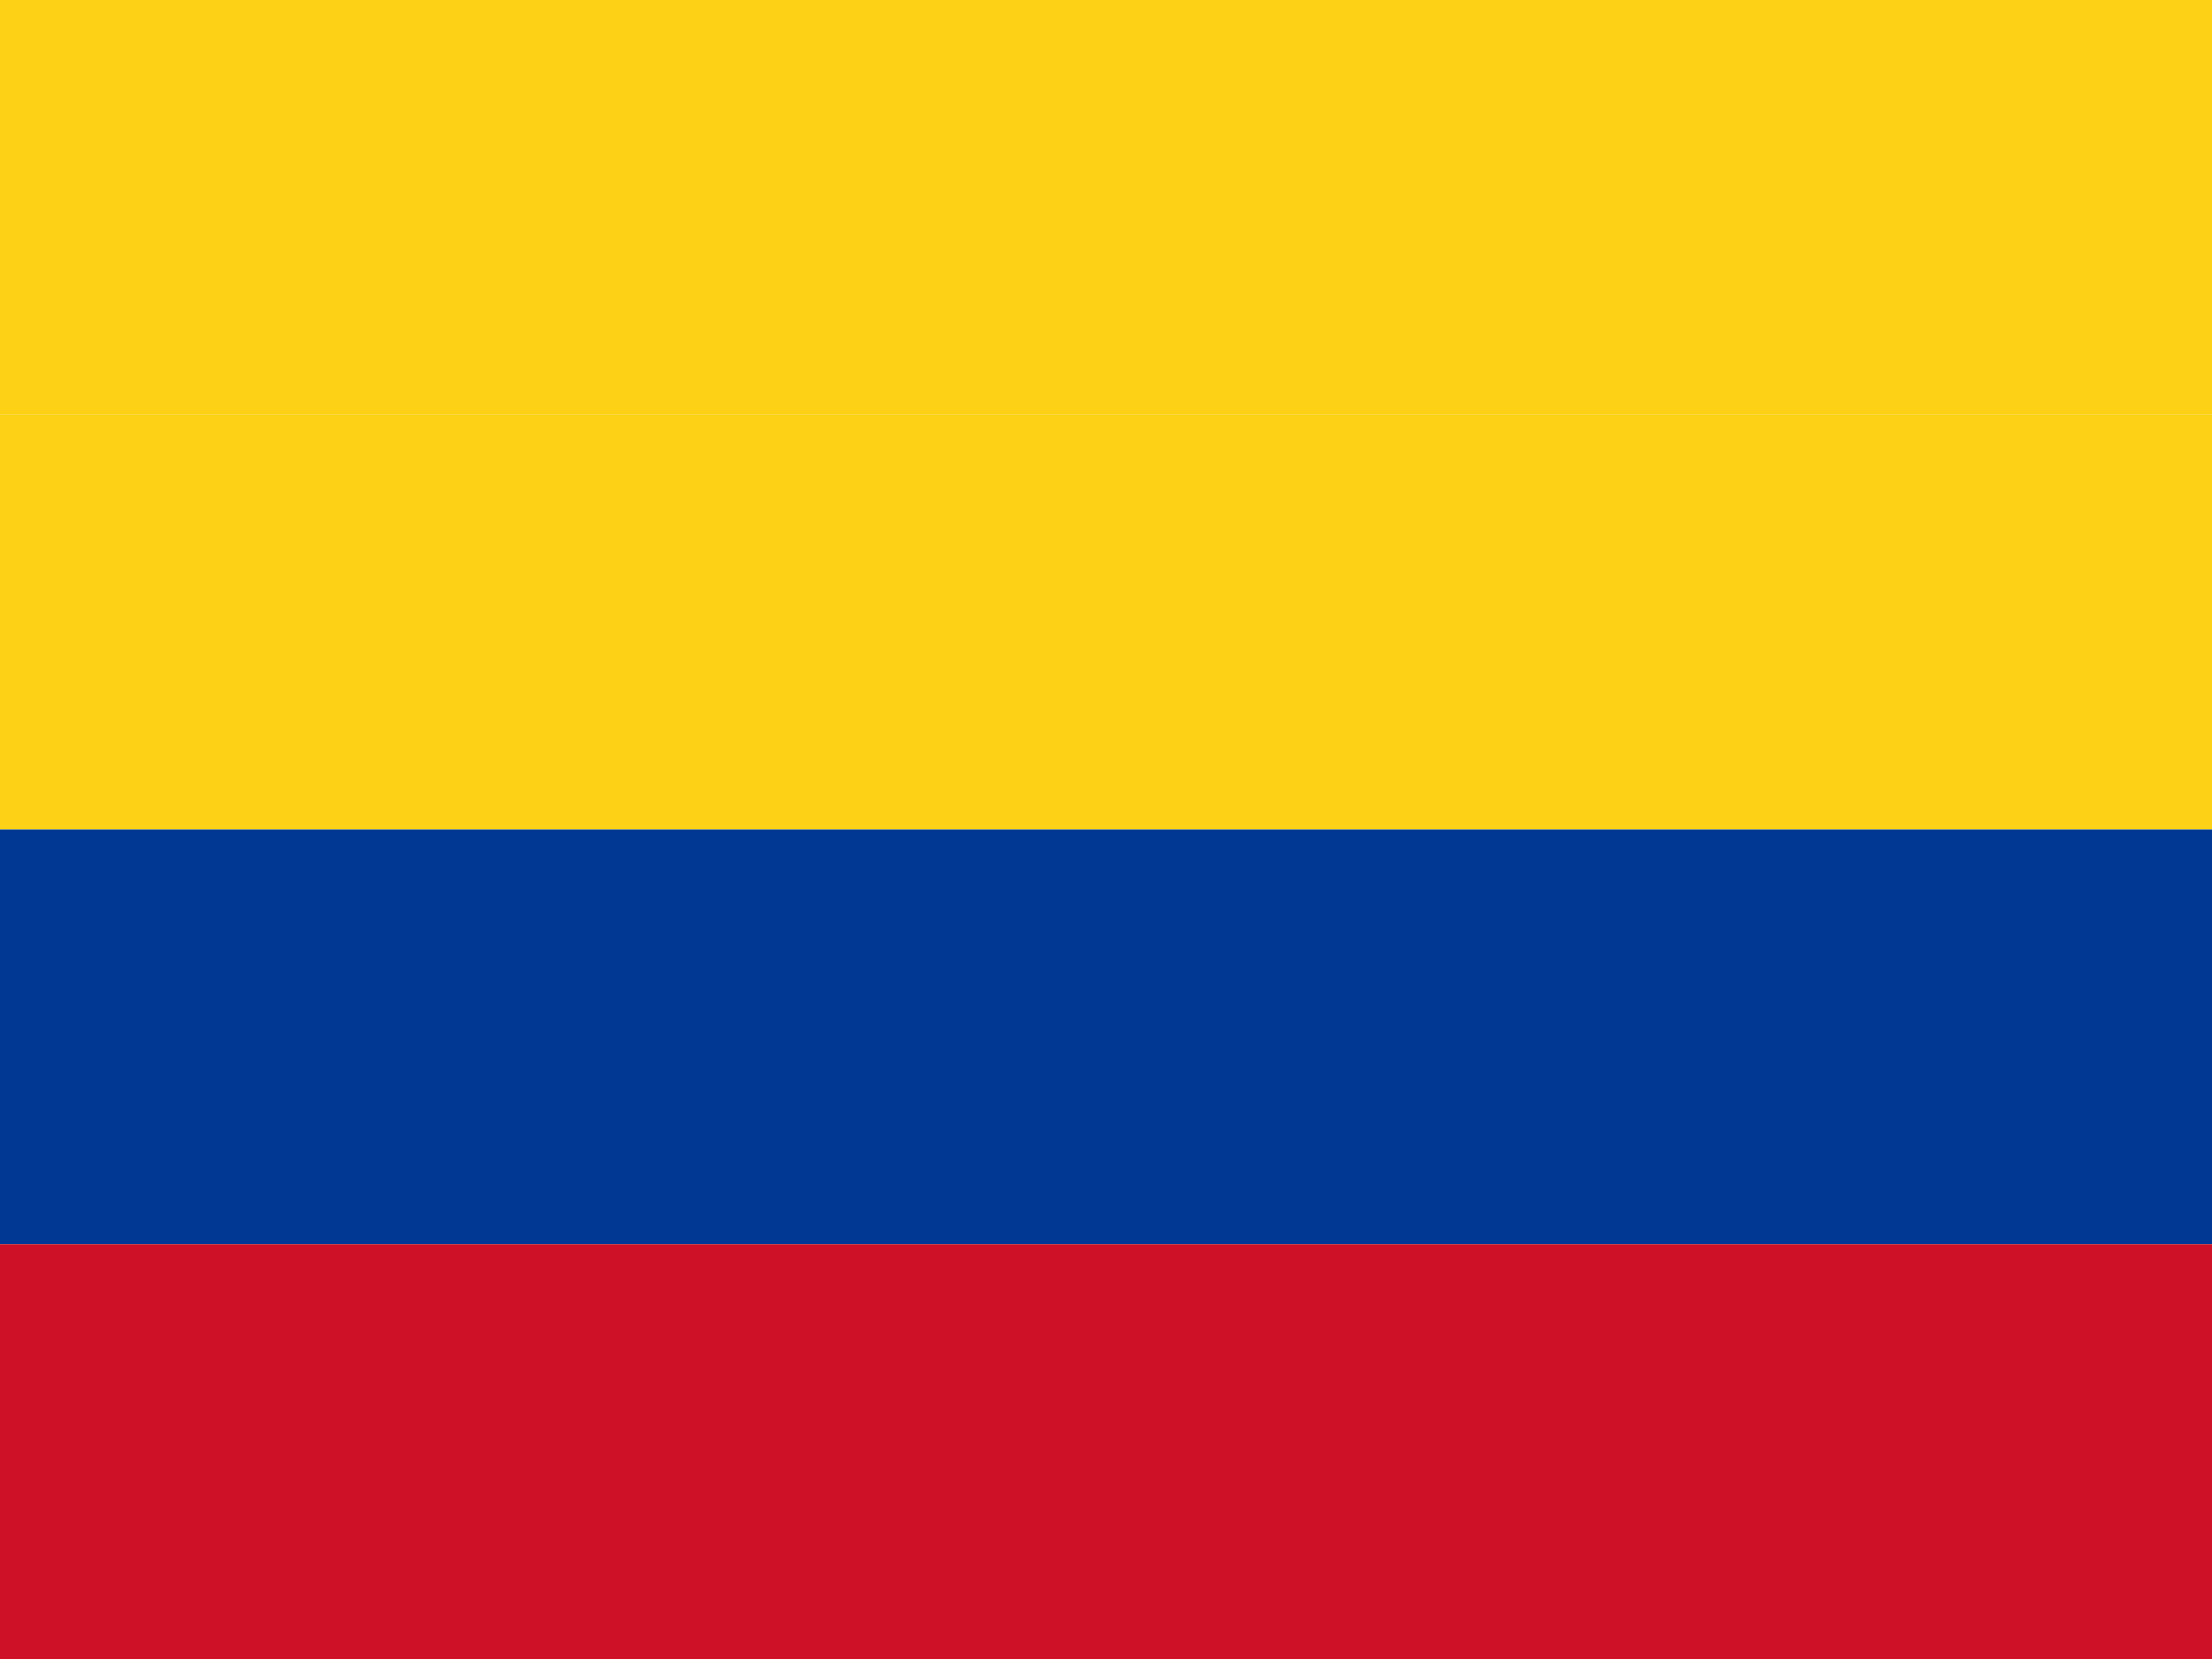
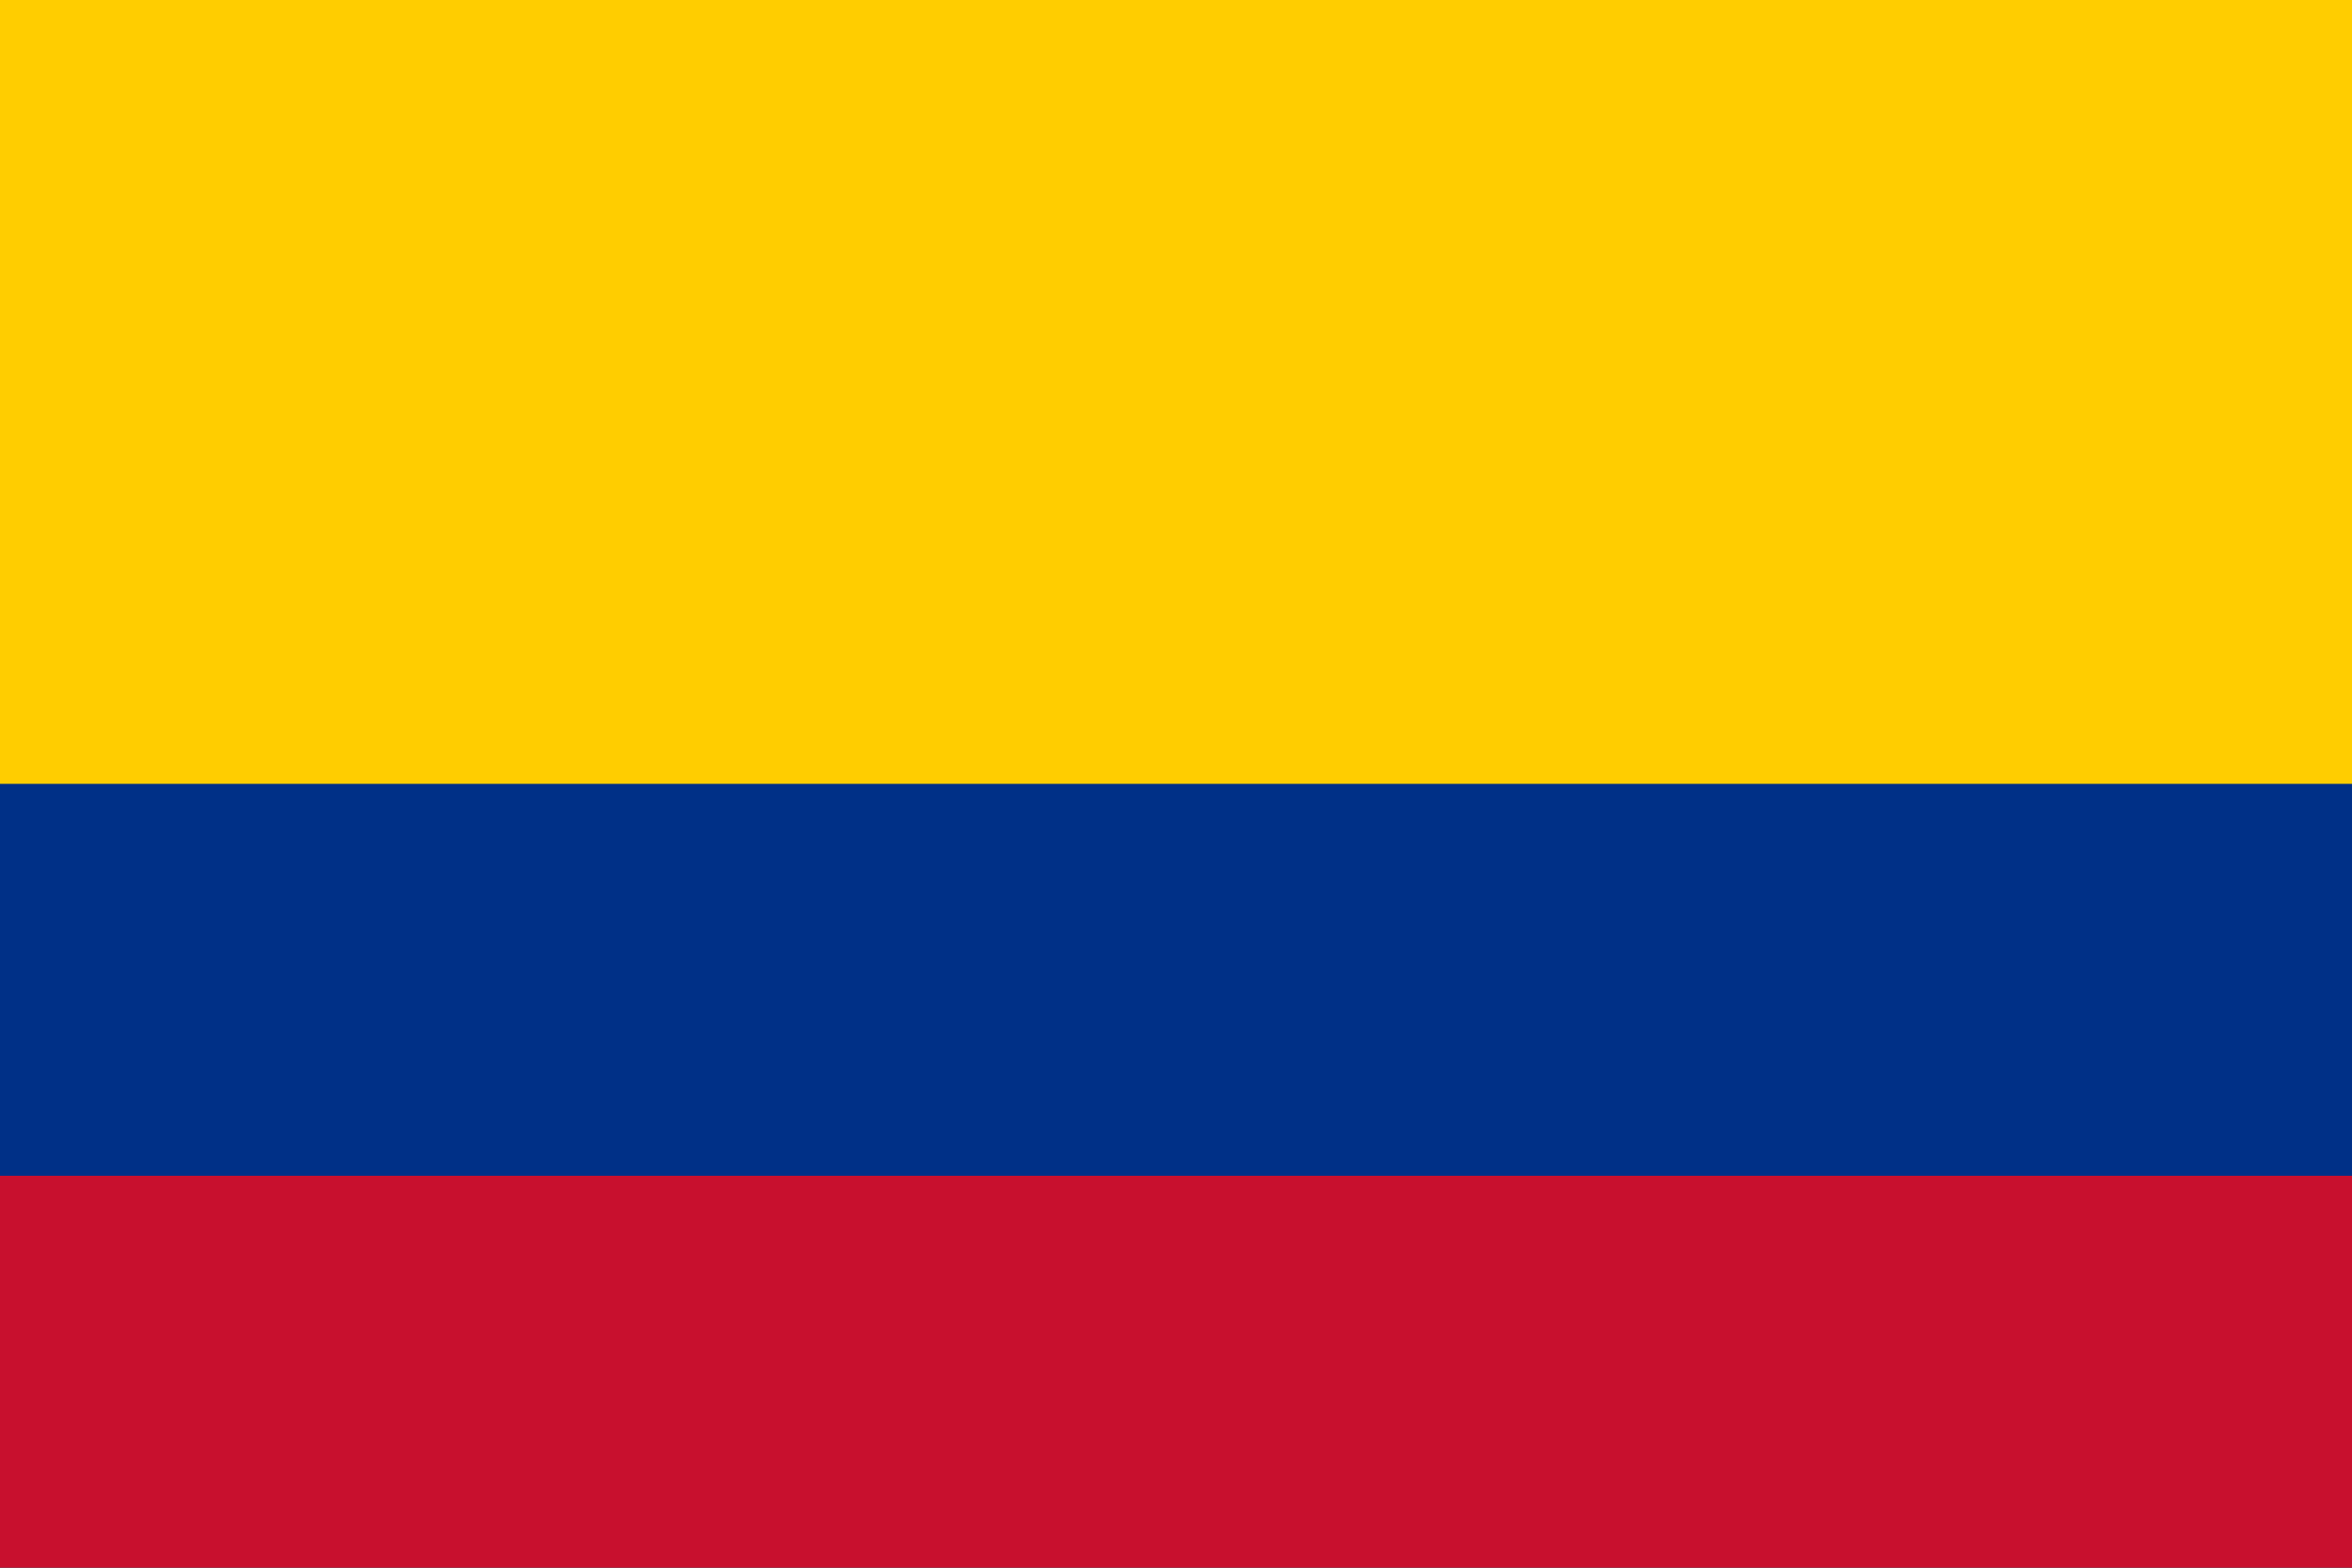
- <svg xmlns="http://www.w3.org/2000/svg" viewBox="0 0 64 48">
-   <path d="M0 0h64v12H0z" fill="#fcd116" />
-   <path d="M0 12h64v12H0z" fill="#fcd116" />
-   <path d="M0 24h64v12H0z" fill="#003893" />
-   <path d="M0 36h64v12H0z" fill="#ce1126" />
+ <svg xmlns="http://www.w3.org/2000/svg" width="900" height="600">
+   <path fill="#ffcd00" d="M0 0h900v600H0z" />
+   <path fill="#003087" d="M0 300h900v300H0z" />
+   <path fill="#c8102e" d="M0 450h900v150H0z" />
</svg>
